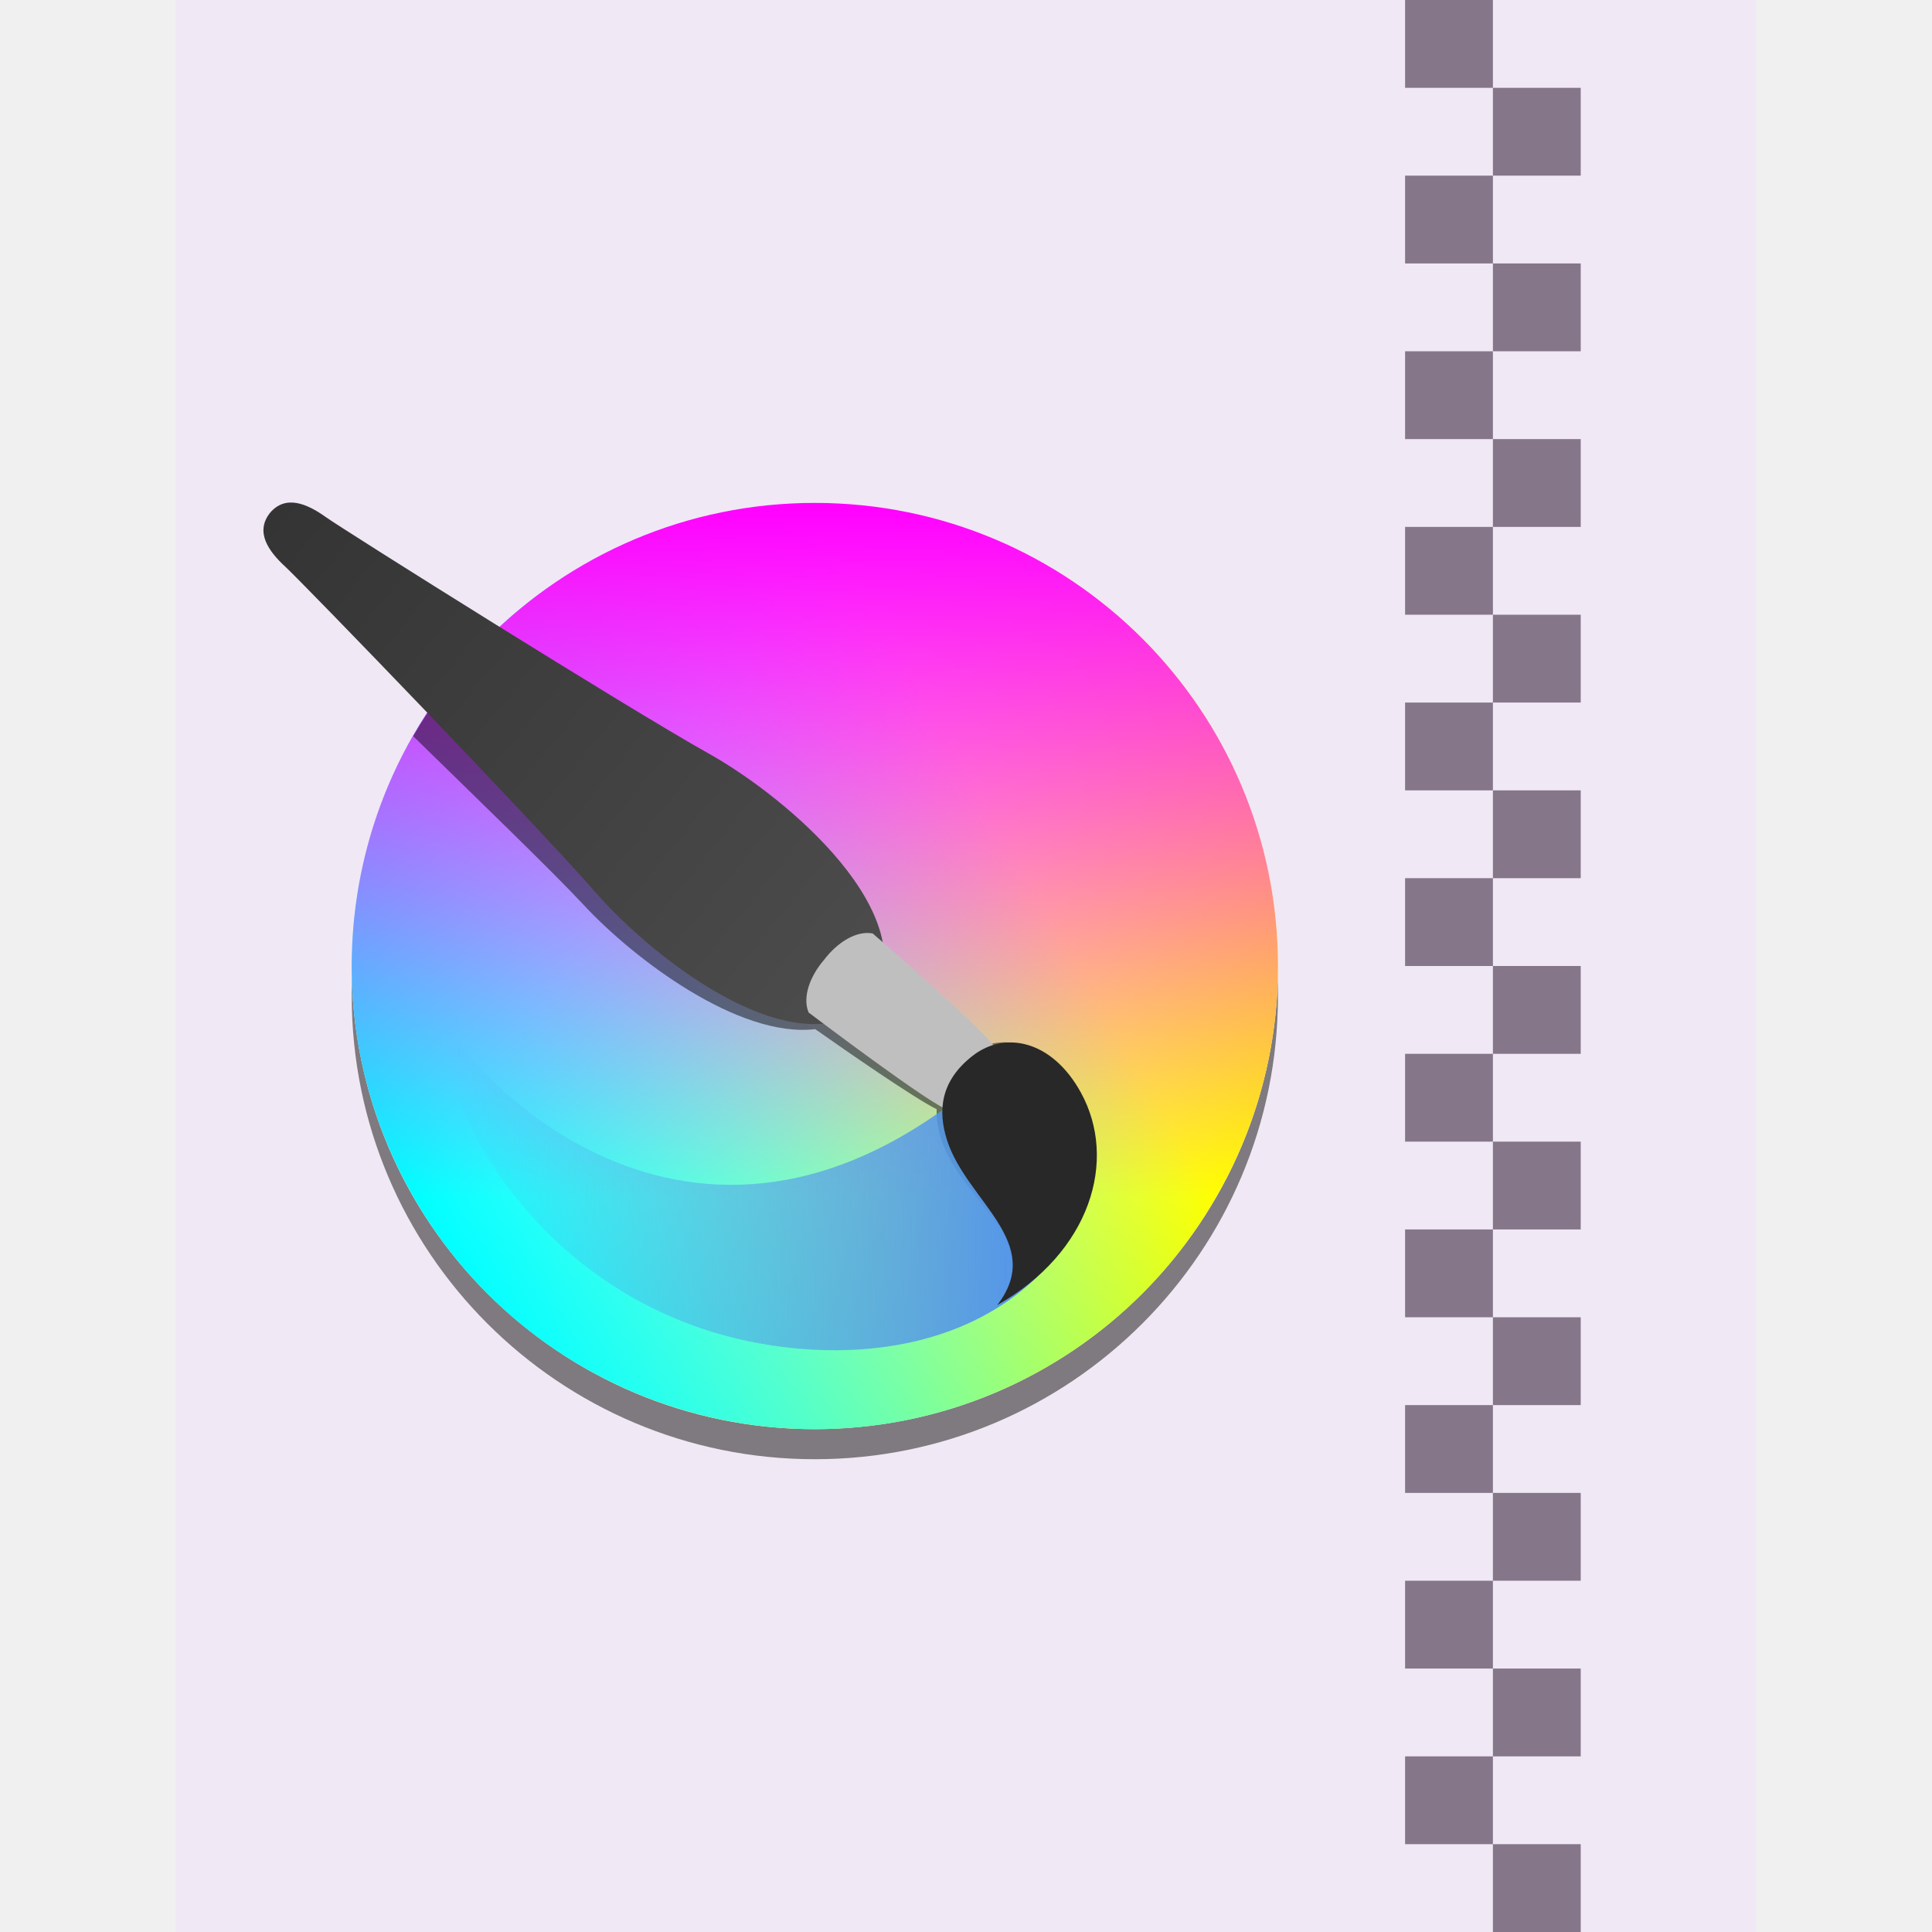
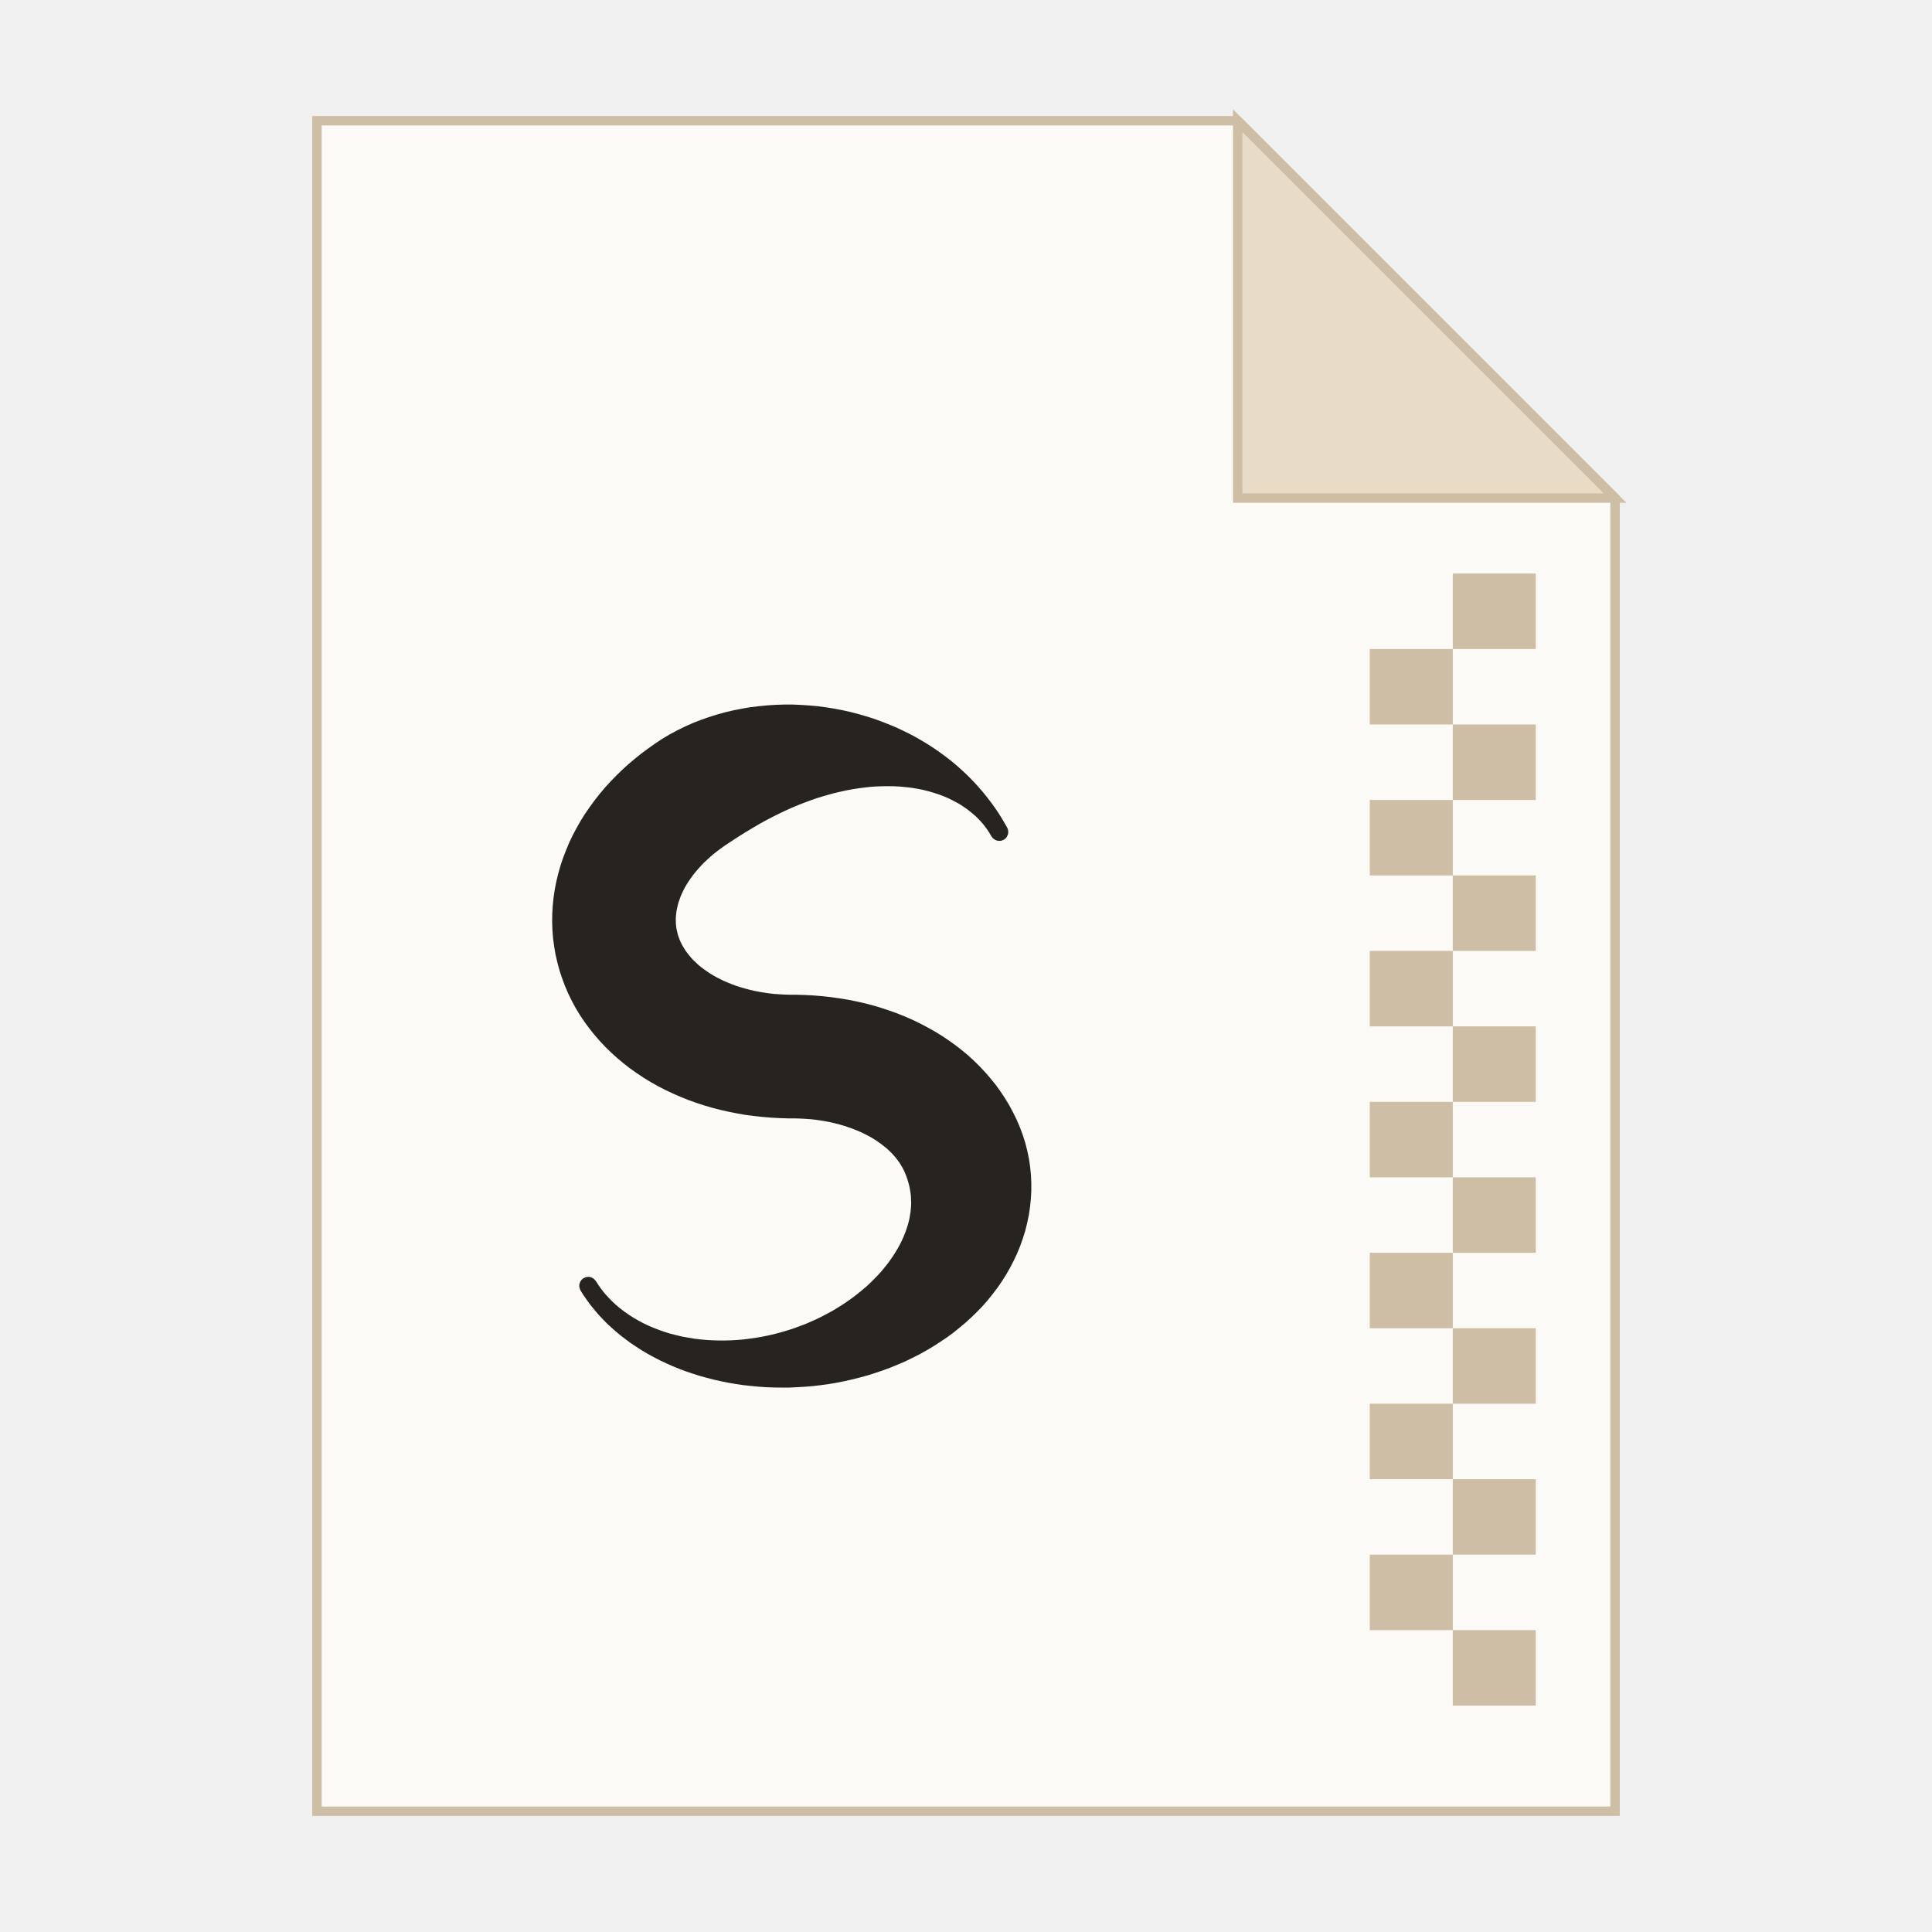
- <svg xmlns="http://www.w3.org/2000/svg" xmlns:xlink="http://www.w3.org/1999/xlink" width="22" height="22" id="svg3869" version="1.1">
-   <defs id="defs3871">
-     <style type="text/css" id="current-color-scheme">
-       .ColorScheme-Text {
-         color:#f2f2f2;
-       }
-       .ColorScheme-Background {
-         color:#eff0f1;
-       }
-       .ColorScheme-Highlight {
-         color:#3daee9;
-       }
-       .ColorScheme-ViewText {
-         color:#31363b;
-       }
-       .ColorScheme-ViewBackground {
-         color:#fcfcfc;
-       }
-       .ColorScheme-ViewHover {
-         color:#93cee9;
-       }
-       .ColorScheme-ViewFocus{
-         color:#3daee9;
-       }
-       .ColorScheme-ButtonText {
-         color:#31363b;
-       }
-       .ColorScheme-ButtonBackground {
-         color:#eff0f1;
-       }
-       .ColorScheme-ButtonHover {
-         color:#93cee9;
-       }
-       .ColorScheme-ButtonFocus{
-         color:#3daee9;
-       }
-       </style>
-     <style id="current-color-scheme-3" type="text/css">
-       .ColorScheme-Text {
-         color:#4d4d4d;
-       }
-       .ColorScheme-Background {
-         color:#eff0f1;
-       }
-       .ColorScheme-Highlight {
-         color:#3daee9;
-       }
-       .ColorScheme-ViewText {
-         color:#31363b;
-       }
-       .ColorScheme-ViewBackground {
-         color:#fcfcfc;
-       }
-       .ColorScheme-ViewHover {
-         color:#93cee9;
-       }
-       .ColorScheme-ViewFocus{
-         color:#3daee9;
-       }
-       .ColorScheme-ButtonText {
-         color:#31363b;
-       }
-       .ColorScheme-ButtonBackground {
-         color:#eff0f1;
-       }
-       .ColorScheme-ButtonHover {
-         color:#93cee9;
-       }
-       .ColorScheme-ButtonFocus{
-         color:#3daee9;
-       }
-       </style>
-     <linearGradient id="linearGradient4663-8-4">
-       <stop offset="0" style="stop-color:#5596ea;stop-opacity:1" id="stop4665-6-3" />
-       <stop offset="1" style="stop-color:#5596ea;stop-opacity:0" id="stop4667-8-0" />
-     </linearGradient>
-     <linearGradient id="linearGradient1373">
-       <stop style="stop-color:#343434;stop-opacity:1" offset="0" id="stop1369" />
-       <stop style="stop-color:#4d4d4d;stop-opacity:1" offset="1" id="stop1371" />
-     </linearGradient>
-     <clipPath clipPathUnits="userSpaceOnUse" id="clipPath839-4">
-       <circle style="opacity:1;vector-effect:none;fill:#000000;fill-opacity:0.475;stroke:none;stroke-width:4;stroke-linecap:square;stroke-linejoin:round;stroke-miterlimit:4;stroke-dasharray:none;stroke-dashoffset:3.2;stroke-opacity:1" id="circle841-5" cx="532" cy="538" r="400" />
-     </clipPath>
-     <linearGradient y2="512" x2="711.864" y1="512" x1="112" gradientTransform="translate(-1211.405,-699.405)" gradientUnits="userSpaceOnUse" id="linearGradient1351" xlink:href="#linearGradient1292" />
-     <linearGradient id="linearGradient1292">
-       <stop style="stop-color:#ffff00;stop-opacity:1" offset="0" id="stop1288" />
-       <stop style="stop-color:#ffff00;stop-opacity:0" offset="1" id="stop1290" />
-     </linearGradient>
-     <linearGradient y2="512" x2="711.864" y1="512" x1="112" gradientTransform="translate(-324.595,187.405)" gradientUnits="userSpaceOnUse" id="linearGradient1353" xlink:href="#linearGradient1262" />
-     <linearGradient id="linearGradient1262">
-       <stop style="stop-color:#00ffff;stop-opacity:1" offset="0" id="stop1258" />
-       <stop style="stop-color:#00ffff;stop-opacity:0" offset="1" id="stop1260" />
-     </linearGradient>
-     <linearGradient y2="512" x2="711.864" y1="512" x1="112" gradientTransform="translate(0,-1024)" gradientUnits="userSpaceOnUse" id="linearGradient1355" xlink:href="#linearGradient1228" />
-     <linearGradient id="linearGradient1228">
-       <stop id="stop1224" offset="0" style="stop-color:#ff00ff;stop-opacity:1" />
-       <stop id="stop1226" offset="1" style="stop-color:#ff00ff;stop-opacity:0" />
-     </linearGradient>
-     <linearGradient xlink:href="#linearGradient1373" id="linearGradient932" gradientUnits="userSpaceOnUse" gradientTransform="rotate(-5.888767,1223.265,99.83401)" x1="1142.588" y1="62.713" x2="1280.895" y2="200.874" />
-     <linearGradient xlink:href="#linearGradient4663-8-4" id="linearGradient934" gradientUnits="userSpaceOnUse" gradientTransform="matrix(0.0111212,0.9999382,0.9999382,-0.0111212,1077.89,-1093.522)" x1="1327.594" y1="230.862" x2="1324.91" y2="89.862" />
-   </defs>
-   <rect style="color:#000000;clip-rule:nonzero;display:inline;overflow:visible;visibility:visible;opacity:1;isolation:auto;mix-blend-mode:normal;color-interpolation:sRGB;color-interpolation-filters:linearRGB;solid-color:#000000;solid-opacity:1;fill:#f0e8f4;fill-opacity:1;fill-rule:evenodd;stroke:none;stroke-width:0.276;stroke-linecap:butt;stroke-linejoin:round;stroke-miterlimit:4;stroke-dasharray:none;stroke-dashoffset:0;stroke-opacity:1;marker:none;color-rendering:auto;image-rendering:auto;shape-rendering:auto;text-rendering:auto;enable-background:accumulate" id="rect4744" width="18" height="22" x="2" y="8.8817842e-16" />
-   <rect y="2" x="2" height="18" width="18" id="rect835" style="opacity:1;vector-effect:none;fill:none;fill-opacity:1;stroke:none;stroke-width:0.067;stroke-linecap:square;stroke-linejoin:round;stroke-miterlimit:4;stroke-dasharray:none;stroke-dashoffset:3.2;stroke-opacity:1" />
-   <g id="g917">
-     <rect style="opacity:1;vector-effect:none;fill:#85768a;fill-opacity:1;stroke:none;stroke-width:1;stroke-linecap:butt;stroke-linejoin:bevel;stroke-miterlimit:4;stroke-dasharray:none;stroke-dashoffset:3.2;stroke-opacity:1" id="rect871" width="1" height="1" x="16" y="0" />
-     <rect style="opacity:1;vector-effect:none;fill:#85768a;fill-opacity:1;stroke:none;stroke-width:1;stroke-linecap:butt;stroke-linejoin:bevel;stroke-miterlimit:4;stroke-dasharray:none;stroke-dashoffset:3.2;stroke-opacity:1" id="rect873" width="1" height="1" x="17" y="1" />
-     <rect style="opacity:1;vector-effect:none;fill:#85768a;fill-opacity:1;stroke:none;stroke-width:1;stroke-linecap:butt;stroke-linejoin:bevel;stroke-miterlimit:4;stroke-dasharray:none;stroke-dashoffset:3.2;stroke-opacity:1" id="rect871-3" width="1" height="1" x="16" y="2" />
-     <rect style="opacity:1;vector-effect:none;fill:#85768a;fill-opacity:1;stroke:none;stroke-width:1;stroke-linecap:butt;stroke-linejoin:bevel;stroke-miterlimit:4;stroke-dasharray:none;stroke-dashoffset:3.2;stroke-opacity:1" id="rect873-6" width="1" height="1" x="17" y="3" />
-     <rect style="opacity:1;vector-effect:none;fill:#85768a;fill-opacity:1;stroke:none;stroke-width:1;stroke-linecap:butt;stroke-linejoin:bevel;stroke-miterlimit:4;stroke-dasharray:none;stroke-dashoffset:3.2;stroke-opacity:1" id="rect871-7" width="1" height="1" x="16" y="4" />
-     <rect style="opacity:1;vector-effect:none;fill:#85768a;fill-opacity:1;stroke:none;stroke-width:1;stroke-linecap:butt;stroke-linejoin:bevel;stroke-miterlimit:4;stroke-dasharray:none;stroke-dashoffset:3.2;stroke-opacity:1" id="rect873-5" width="1" height="1" x="17" y="5" />
-     <rect style="opacity:1;vector-effect:none;fill:#85768a;fill-opacity:1;stroke:none;stroke-width:1;stroke-linecap:butt;stroke-linejoin:bevel;stroke-miterlimit:4;stroke-dasharray:none;stroke-dashoffset:3.2;stroke-opacity:1" id="rect871-3-3" width="1" height="1" x="16" y="6" />
-     <rect style="opacity:1;vector-effect:none;fill:#85768a;fill-opacity:1;stroke:none;stroke-width:1;stroke-linecap:butt;stroke-linejoin:bevel;stroke-miterlimit:4;stroke-dasharray:none;stroke-dashoffset:3.2;stroke-opacity:1" id="rect873-6-5" width="1" height="1" x="17" y="7" />
-     <rect style="opacity:1;vector-effect:none;fill:#85768a;fill-opacity:1;stroke:none;stroke-width:1;stroke-linecap:butt;stroke-linejoin:bevel;stroke-miterlimit:4;stroke-dasharray:none;stroke-dashoffset:3.2;stroke-opacity:1" id="rect871-6" width="1" height="1" x="16" y="8" />
-     <rect style="opacity:1;vector-effect:none;fill:#85768a;fill-opacity:1;stroke:none;stroke-width:1;stroke-linecap:butt;stroke-linejoin:bevel;stroke-miterlimit:4;stroke-dasharray:none;stroke-dashoffset:3.2;stroke-opacity:1" id="rect873-2" width="1" height="1" x="17" y="9" />
-     <rect style="opacity:1;vector-effect:none;fill:#85768a;fill-opacity:1;stroke:none;stroke-width:1;stroke-linecap:butt;stroke-linejoin:bevel;stroke-miterlimit:4;stroke-dasharray:none;stroke-dashoffset:3.2;stroke-opacity:1" id="rect871-3-9" width="1" height="1" x="16" y="10" />
-     <rect style="opacity:1;vector-effect:none;fill:#85768a;fill-opacity:1;stroke:none;stroke-width:1;stroke-linecap:butt;stroke-linejoin:bevel;stroke-miterlimit:4;stroke-dasharray:none;stroke-dashoffset:3.2;stroke-opacity:1" id="rect873-6-1" width="1" height="1" x="17" y="11" />
-     <rect style="opacity:1;vector-effect:none;fill:#85768a;fill-opacity:1;stroke:none;stroke-width:1;stroke-linecap:butt;stroke-linejoin:bevel;stroke-miterlimit:4;stroke-dasharray:none;stroke-dashoffset:3.2;stroke-opacity:1" id="rect871-2" width="1" height="1" x="16" y="12" />
-     <rect style="opacity:1;vector-effect:none;fill:#85768a;fill-opacity:1;stroke:none;stroke-width:1;stroke-linecap:butt;stroke-linejoin:bevel;stroke-miterlimit:4;stroke-dasharray:none;stroke-dashoffset:3.2;stroke-opacity:1" id="rect873-7" width="1" height="1" x="17" y="13" />
-     <rect style="opacity:1;vector-effect:none;fill:#85768a;fill-opacity:1;stroke:none;stroke-width:1;stroke-linecap:butt;stroke-linejoin:bevel;stroke-miterlimit:4;stroke-dasharray:none;stroke-dashoffset:3.2;stroke-opacity:1" id="rect871-3-0" width="1" height="1" x="16" y="14" />
-     <rect style="opacity:1;vector-effect:none;fill:#85768a;fill-opacity:1;stroke:none;stroke-width:1;stroke-linecap:butt;stroke-linejoin:bevel;stroke-miterlimit:4;stroke-dasharray:none;stroke-dashoffset:3.2;stroke-opacity:1" id="rect873-6-9" width="1" height="1" x="17" y="15" />
-     <rect style="opacity:1;vector-effect:none;fill:#85768a;fill-opacity:1;stroke:none;stroke-width:1;stroke-linecap:butt;stroke-linejoin:bevel;stroke-miterlimit:4;stroke-dasharray:none;stroke-dashoffset:3.2;stroke-opacity:1" id="rect871-36" width="1" height="1" x="16" y="16" />
-     <rect style="opacity:1;vector-effect:none;fill:#85768a;fill-opacity:1;stroke:none;stroke-width:1;stroke-linecap:butt;stroke-linejoin:bevel;stroke-miterlimit:4;stroke-dasharray:none;stroke-dashoffset:3.2;stroke-opacity:1" id="rect873-0" width="1" height="1" x="17" y="17" />
-     <rect style="opacity:1;vector-effect:none;fill:#85768a;fill-opacity:1;stroke:none;stroke-width:1;stroke-linecap:butt;stroke-linejoin:bevel;stroke-miterlimit:4;stroke-dasharray:none;stroke-dashoffset:3.2;stroke-opacity:1" id="rect871-3-6" width="1" height="1" x="16" y="18" />
-     <rect style="opacity:1;vector-effect:none;fill:#85768a;fill-opacity:1;stroke:none;stroke-width:1;stroke-linecap:butt;stroke-linejoin:bevel;stroke-miterlimit:4;stroke-dasharray:none;stroke-dashoffset:3.2;stroke-opacity:1" id="rect873-6-2" width="1" height="1" x="17" y="19" />
-     <rect style="opacity:1;vector-effect:none;fill:#85768a;fill-opacity:1;stroke:none;stroke-width:1;stroke-linecap:butt;stroke-linejoin:bevel;stroke-miterlimit:4;stroke-dasharray:none;stroke-dashoffset:3.2;stroke-opacity:1" id="rect871-61" width="1" height="1" x="16" y="20" />
-     <rect style="opacity:1;vector-effect:none;fill:#85768a;fill-opacity:1;stroke:none;stroke-width:1;stroke-linecap:butt;stroke-linejoin:bevel;stroke-miterlimit:4;stroke-dasharray:none;stroke-dashoffset:3.2;stroke-opacity:1" id="rect873-8" width="1" height="1" x="17" y="21" />
-   </g>
-   <g transform="matrix(0.01318385,0,0,0.01318385,2.528636,4.249957)" style="display:inline;stroke-width:75.85" id="layer3">
-     <circle style="opacity:1;fill:#000000;fill-opacity:0.475;stroke:none;stroke-width:168.842;stroke-linecap:butt;stroke-linejoin:round;stroke-miterlimit:4;stroke-dasharray:none;stroke-opacity:1" id="path35-3" cx="532" cy="532" r="406.5" clip-path="url(#clipPath839-4)" transform="translate(-20.00001)" />
-     <g id="g1298" style="stroke-width:75.85">
-       <circle r="400" cy="512" cx="512" id="circle891-8" style="display:inline;opacity:1;vector-effect:none;fill:#ffffff;fill-opacity:1;stroke:none;stroke-width:303.402;stroke-linecap:square;stroke-linejoin:round;stroke-miterlimit:4;stroke-dasharray:none;stroke-dashoffset:3.2;stroke-opacity:1" />
-       <circle r="400" cy="-187.405" cx="-699.405" id="circle891-8-0-06" style="display:inline;opacity:1;vector-effect:none;fill:url(#linearGradient1351);fill-opacity:1;stroke:none;stroke-width:303.402;stroke-linecap:square;stroke-linejoin:round;stroke-miterlimit:4;stroke-dasharray:none;stroke-dashoffset:3.2;stroke-opacity:1" transform="rotate(-150)" />
-       <circle r="400" cy="699.405" cx="187.405" id="circle891-8-0-0" style="display:inline;opacity:1;vector-effect:none;fill:url(#linearGradient1353);fill-opacity:1;stroke:none;stroke-width:303.402;stroke-linecap:square;stroke-linejoin:round;stroke-miterlimit:4;stroke-dasharray:none;stroke-dashoffset:3.2;stroke-opacity:1" transform="rotate(-30)" />
-       <circle r="400" cy="-512" cx="512" id="circle891-8-0" style="display:inline;opacity:1;vector-effect:none;fill:url(#linearGradient1355);fill-opacity:1;stroke:none;stroke-width:303.402;stroke-linecap:square;stroke-linejoin:round;stroke-miterlimit:4;stroke-dasharray:none;stroke-dashoffset:3.2;stroke-opacity:1" transform="rotate(90)" />
-     </g>
-     <path id="path1451-5" transform="matrix(75.85038,0,0,75.85038,-191.798,-322.3608)" d="M 5.492 7.338 A 5.274 5.274 0 0 0 4.705 8.383 C 5.473 9.134 6.308 9.94 6.645 10.303 C 7.217 10.92 8.412 11.823 9.283 11.719 C 9.627 11.961 10.406 12.502 10.666 12.631 C 10.661 12.755 10.686 12.882 10.73 13.008 C 10.975 13.691 11.889 14.135 11.357 14.863 C 12.403 14.229 12.681 13.171 12.238 12.416 C 11.962 11.945 11.558 11.792 11.223 11.904 C 11.022 11.677 10.224 11.013 9.93 10.771 C 9.742 9.929 8.605 9.059 7.881 8.682 C 7.441 8.452 6.423 7.879 5.492 7.338 z " clip-path="none" style="display:inline;opacity:1;fill:#000000;fill-opacity:0.475;stroke:none;stroke-width:156.932;stroke-linecap:butt;stroke-linejoin:miter;stroke-miterlimit:4;stroke-dasharray:none;stroke-dashoffset:0;stroke-opacity:1" />
-     <g id="g1401-6" transform="matrix(3.50294,0,0,3.50294,-3949.233,-128.6456)" style="display:inline;stroke-width:75.85">
-       <path id="path1393-2" d="m 1287.872,191.771 c -18.296,17.072 -53.495,-10.008 -68.353,-27.015 -15.281,-17.492 -72.34,-76.49 -76.511,-80.316 -4.17,-3.826 -7.492,-8.551 -3.804,-13.253 3.839,-4.578 9.148,-2.304 13.752,0.987 4.605,3.291 74.107,46.947 94.377,58.29 19.707,11.028 53.468,39.881 40.539,61.306 z" style="display:inline;opacity:1;fill:url(#linearGradient932);fill-opacity:1;stroke:none;stroke-width:3398.098;stroke-linecap:butt;stroke-linejoin:miter;stroke-miterlimit:4;stroke-dasharray:none;stroke-dashoffset:0;stroke-opacity:1" />
-       <path id="path1397-9" d="m 1317.223,208.618 c -71.406,63.701 -129.81,2.651 -138.859,-18.497 5.351,36.707 30.086,69.556 67.453,82.198 28.221,9.547 73.254,9.326 93.443,-27.047 z" style="display:inline;opacity:1;fill:url(#linearGradient934);fill-opacity:1;stroke:none;stroke-width:3398.098;stroke-linecap:butt;stroke-linejoin:miter;stroke-miterlimit:4;stroke-dasharray:none;stroke-dashoffset:0;stroke-opacity:1" />
-       <path style="opacity:1;fill:#bfbfbf;fill-opacity:1;stroke:none;stroke-width:3398.098;stroke-linecap:butt;stroke-linejoin:miter;stroke-miterlimit:4;stroke-dasharray:none;stroke-dashoffset:0;stroke-opacity:1" d="m 1316.928,214.613 c -5.833,2.671 -5.202,4.602 -10.381,3.769 -3.572,-0.575 -34.517,-24.031 -34.517,-24.031 -1.569,-3.764 0.313,-8.939 3.847,-13.034 3.278,-4.303 7.953,-7.212 11.96,-6.454 0,0 29.338,25.438 30.637,28.815 1.884,4.896 -0.136,4.677 -1.546,10.936 z" id="path1395-1" />
-       <path id="path1399-2" d="m 1318.529,266.502 c 23.052,-13.039 29.761,-35.752 20.659,-52.37 -7.073,-12.914 -18.687,-15.355 -26.709,-9.111 -7.958,6.194 -8.659,13.576 -6.285,20.906 4.841,14.952 24.31,25.155 12.335,40.575 z" style="opacity:1;fill:#282828;fill-opacity:1;stroke:none;stroke-width:3398.098;stroke-linecap:butt;stroke-linejoin:miter;stroke-miterlimit:4;stroke-dasharray:none;stroke-dashoffset:0;stroke-opacity:1" />
-     </g>
-   </g>
+ <svg xmlns="http://www.w3.org/2000/svg" width="22" height="22" viewBox="0 0 1024 1024">
+   <polygon points="168,64 656,64 856,264 856,960 168,960" fill="rgb(252, 250, 246)" stroke="rgb(205, 190, 165)" stroke-width="5" />
+   <polygon points="656,64 656,264 856,264" fill="rgb(232, 220, 199)" stroke="rgb(205, 190, 165)" stroke-width="5" />
+   <polygon points="770,304 814,304 814,344 770,344" fill="rgb(205, 190, 165)" />
+   <polygon points="726,344 770,344 770,384 726,384" fill="rgb(205, 190, 165)" />
+   <polygon points="770,384 814,384 814,424 770,424" fill="rgb(205, 190, 165)" />
+   <polygon points="726,424 770,424 770,464 726,464" fill="rgb(205, 190, 165)" />
+   <polygon points="770,464 814,464 814,504 770,504" fill="rgb(205, 190, 165)" />
+   <polygon points="726,504 770,504 770,544 726,544" fill="rgb(205, 190, 165)" />
+   <polygon points="770,544 814,544 814,584 770,584" fill="rgb(205, 190, 165)" />
+   <polygon points="726,584 770,584 770,624 726,624" fill="rgb(205, 190, 165)" />
+   <polygon points="770,624 814,624 814,664 770,664" fill="rgb(205, 190, 165)" />
+   <polygon points="726,664 770,664 770,704 726,704" fill="rgb(205, 190, 165)" />
+   <polygon points="770,704 814,704 814,744 770,744" fill="rgb(205, 190, 165)" />
+   <polygon points="726,744 770,744 770,784 726,784" fill="rgb(205, 190, 165)" />
+   <polygon points="770,784 814,784 814,824 770,824" fill="rgb(205, 190, 165)" />
+   <polygon points="726,824 770,824 770,864 726,864" fill="rgb(205, 190, 165)" />
+   <polygon points="770,864 814,864 814,904 770,904" fill="rgb(205, 190, 165)" />
+   <path transform="translate(170 310) scale(0.488281)" d="M745.0 263.3 L742.0 258.0 L738.7 252.5 L735.3 247.1 L731.7 241.8 L727.8 236.4 L723.8 231.2 L719.6 225.9 L715.2 220.8 L710.6 215.6 L705.8 210.6 L700.8 205.6 L695.5 200.7 L690.0 195.8 L684.4 191.1 L678.4 186.5 L672.3 182.0 L666.0 177.6 L659.4 173.3 L652.6 169.2 L645.7 165.2 L638.5 161.4 L631.1 157.8 L623.6 154.3 L615.8 151.1 L607.9 148.0 L599.8 145.1 L591.6 142.5 L583.2 140.1 L574.7 137.9 L566.1 136.0 L557.3 134.3 L548.5 132.9 L539.5 131.7 L530.5 130.9 L521.4 130.3 L512.3 129.9 L503.1 129.9 L493.9 130.2 L484.6 130.8 L475.4 131.7 L466.2 132.8 L457.0 134.4 L447.9 136.2 L438.9 138.3 L429.9 140.8 L421.0 143.6 L412.2 146.7 L403.6 150.1 L395.1 153.9 L386.8 158.0 L378.6 162.4 L370.7 167.1 L363.0 172.2 L355.5 177.5 L348.1 183.0 L341.0 188.7 L334.0 194.6 L327.3 200.7 L320.8 207.0 L314.5 213.5 L308.4 220.2 L302.6 227.1 L297.1 234.1 L291.8 241.4 L286.7 248.8 L282.0 256.3 L277.6 264.1 L273.4 272.0 L269.6 280.0 L266.2 288.2 L263.0 296.5 L260.2 304.9 L257.8 313.4 L255.7 322.1 L254.0 330.8 L252.7 339.6 L251.8 348.4 L251.3 357.2 L251.2 366.1 L251.5 375.0 L252.2 383.8 L253.4 392.6 L254.9 401.4 L256.9 410.0 L259.2 418.6 L262.0 427.0 L265.1 435.3 L268.6 443.5 L272.5 451.5 L276.7 459.3 L281.3 466.9 L286.2 474.2 L291.5 481.4 L297.0 488.3 L302.8 495.0 L308.9 501.5 L315.3 507.7 L321.9 513.7 L328.7 519.4 L335.8 524.9 L343.0 530.0 L350.5 535.0 L358.2 539.7 L366.0 544.1 L374.0 548.2 L382.2 552.1 L390.5 555.7 L398.9 559.1 L407.5 562.2 L416.1 565.0 L424.9 567.6 L433.8 569.9 L442.8 571.9 L451.8 573.7 L460.9 575.3 L470.1 576.5 L479.4 577.5 L488.7 578.3 L498.0 578.8 L507.1 579.1 L514.7 579.1 L520.6 579.3 L526.2 579.6 L531.8 580.0 L537.3 580.6 L542.7 581.4 L548.1 582.3 L553.3 583.3 L558.4 584.5 L563.4 585.8 L568.2 587.2 L572.9 588.8 L577.5 590.4 L581.9 592.2 L586.2 594.0 L590.3 596.0 L594.3 598.0 L598.0 600.1 L601.6 602.3 L605.0 604.6 L608.3 606.9 L611.3 609.3 L614.2 611.6 L616.9 614.1 L619.4 616.5 L621.7 619.0 L623.9 621.5 L625.8 624.0 L627.7 626.5 L629.3 629.0 L630.8 631.5 L632.2 634.0 L633.4 636.5 L634.5 639.0 L635.5 641.5 L636.4 644.0 L637.2 646.5 L637.9 649.0 L638.6 651.5 L639.2 654.1 L639.7 656.8 L640.1 659.5 L640.5 662.2 L640.7 665.1 L640.8 668.1 L640.9 671.1 L640.8 674.3 L640.5 677.6 L640.2 680.9 L639.6 684.4 L639.0 688.0 L638.1 691.7 L637.1 695.4 L635.8 699.3 L634.4 703.2 L632.8 707.2 L631.0 711.3 L628.9 715.5 L626.7 719.6 L624.2 723.8 L621.5 728.1 L618.6 732.3 L615.5 736.6 L612.1 740.8 L608.6 745.1 L604.8 749.3 L600.8 753.4 L596.7 757.5 L592.3 761.6 L587.7 765.5 L582.9 769.4 L578.0 773.2 L572.9 776.9 L567.6 780.5 L562.1 784.0 L556.5 787.4 L550.7 790.6 L544.8 793.7 L538.8 796.7 L532.6 799.5 L526.4 802.2 L520.0 804.6 L513.5 807.0 L507.0 809.1 L500.3 811.1 L493.6 812.9 L486.9 814.5 L480.1 815.9 L473.3 817.1 L466.4 818.1 L459.5 819.0 L452.6 819.6 L445.8 820.0 L438.9 820.2 L432.1 820.2 L425.3 820.0 L418.5 819.6 L411.8 819.0 L405.2 818.2 L398.6 817.1 L392.1 815.9 L385.8 814.4 L379.5 812.8 L373.3 810.9 L367.3 808.8 L361.4 806.5 L355.7 804.1 L350.1 801.4 L344.7 798.5 L339.4 795.5 L334.4 792.2 L329.5 788.8 L324.8 785.2 L320.4 781.5 L316.2 777.6 L312.2 773.5 L308.4 769.3 L304.9 764.9 L301.7 760.4 L298.6 755.6 L296.9 753.7 L294.8 752.2 L292.4 751.3 L289.9 751.1 L287.4 751.6 L285.1 752.7 L283.1 754.3 L281.7 756.4 L280.8 758.8 L280.6 761.3 L281.1 763.8 L282.1 766.1 L285.4 771.3 L289.1 776.6 L292.9 781.8 L297.0 786.8 L301.2 791.8 L305.7 796.6 L310.4 801.4 L315.3 806.0 L320.4 810.5 L325.7 814.9 L331.2 819.1 L336.9 823.3 L342.8 827.2 L348.8 831.1 L355.1 834.8 L361.5 838.3 L368.1 841.7 L374.9 844.9 L381.8 848.0 L388.9 850.9 L396.1 853.6 L403.5 856.1 L411.0 858.5 L418.6 860.6 L426.3 862.6 L434.2 864.4 L442.1 866.0 L450.2 867.4 L458.3 868.6 L466.6 869.5 L474.9 870.3 L483.2 870.9 L491.6 871.2 L500.1 871.3 L508.6 871.3 L517.1 870.9 L525.6 870.4 L534.2 869.7 L542.7 868.7 L551.3 867.5 L559.8 866.1 L568.3 864.4 L576.7 862.5 L585.1 860.4 L593.5 858.1 L601.8 855.5 L610.0 852.7 L618.2 849.7 L626.2 846.4 L634.2 843.0 L642.0 839.2 L649.7 835.3 L657.3 831.1 L664.7 826.7 L672.0 822.0 L679.2 817.2 L686.2 812.1 L692.9 806.7 L699.5 801.2 L705.9 795.4 L712.1 789.4 L718.1 783.2 L723.8 776.7 L729.2 770.0 L734.4 763.2 L739.3 756.1 L743.9 748.8 L748.2 741.3 L752.2 733.6 L755.9 725.7 L759.2 717.7 L762.1 709.5 L764.7 701.2 L766.8 692.7 L768.6 684.1 L769.9 675.5 L770.8 666.7 L771.3 657.9 L771.3 649.1 L770.9 640.3 L770.0 631.5 L768.7 622.7 L766.9 614.1 L764.7 605.5 L762.0 597.0 L758.9 588.7 L755.4 580.5 L751.5 572.6 L747.3 564.8 L742.7 557.2 L737.8 549.8 L732.6 542.6 L727.0 535.7 L721.2 529.0 L715.1 522.5 L708.8 516.3 L702.2 510.3 L695.3 504.6 L688.3 499.2 L681.0 494.0 L673.5 489.0 L665.9 484.4 L658.0 480.0 L650.0 475.8 L641.9 471.9 L633.6 468.3 L625.1 464.9 L616.6 461.9 L607.9 459.0 L599.1 456.4 L590.2 454.1 L581.3 452.1 L572.2 450.3 L563.1 448.8 L553.9 447.5 L544.7 446.5 L535.4 445.7 L526.1 445.2 L516.9 444.9 L509.4 444.9 L503.4 444.7 L497.8 444.4 L492.2 444.0 L486.7 443.4 L481.3 442.6 L476.0 441.7 L470.7 440.7 L465.6 439.5 L460.7 438.2 L455.8 436.8 L451.1 435.3 L446.5 433.6 L442.1 431.8 L437.8 430.0 L433.7 428.0 L429.8 426.0 L426.0 423.9 L422.4 421.7 L419.0 419.4 L415.8 417.1 L412.7 414.8 L409.8 412.4 L407.2 409.9 L404.6 407.5 L402.3 405.0 L400.2 402.5 L398.2 400.0 L396.3 397.5 L394.7 395.0 L393.2 392.5 L391.8 390.0 L390.6 387.5 L389.5 385.0 L388.6 382.5 L387.7 380.0 L387.1 377.5 L386.5 374.9 L386.0 372.4 L385.7 369.8 L385.5 367.2 L385.4 364.5 L385.4 361.8 L385.6 359.1 L385.9 356.3 L386.3 353.4 L386.9 350.5 L387.6 347.5 L388.4 344.5 L389.5 341.4 L390.6 338.3 L392.0 335.1 L393.5 331.9 L395.2 328.6 L397.1 325.3 L399.2 322.0 L401.5 318.6 L403.9 315.3 L406.6 311.9 L409.4 308.6 L412.4 305.3 L415.6 301.9 L419.0 298.7 L422.6 295.4 L426.3 292.2 L430.3 289.1 L434.4 286.0 L438.6 283.0 L443.0 280.1 L447.5 277.1 L452.0 274.2 L456.7 271.2 L461.5 268.2 L466.4 265.3 L471.4 262.3 L476.4 259.4 L481.6 256.5 L486.9 253.7 L492.3 250.9 L497.8 248.2 L503.4 245.5 L509.1 242.9 L514.9 240.4 L520.8 238.0 L526.8 235.7 L532.8 233.5 L538.9 231.4 L545.1 229.5 L551.3 227.7 L557.6 226.0 L564.0 224.5 L570.4 223.1 L576.8 221.9 L583.2 220.9 L589.7 220.0 L596.2 219.3 L602.7 218.8 L609.1 218.6 L615.6 218.5 L622.0 218.6 L628.4 218.9 L634.7 219.5 L641.0 220.2 L647.1 221.2 L653.3 222.4 L659.3 223.9 L665.2 225.6 L671.0 227.5 L676.6 229.6 L682.1 232.0 L687.4 234.7 L692.6 237.5 L697.5 240.6 L702.2 243.9 L706.7 247.5 L711.0 251.2 L715.0 255.2 L718.7 259.3 L722.1 263.7 L725.2 268.2 L728.1 273.1 L729.7 275.1 L731.7 276.6 L734.1 277.6 L736.6 277.9 L739.1 277.6 L741.5 276.6 L743.5 275.1 L745.0 273.0 L746.0 270.7 L746.3 268.2 L746.0 265.6 Z" fill="rgb(38, 35, 32)" />
</svg>
